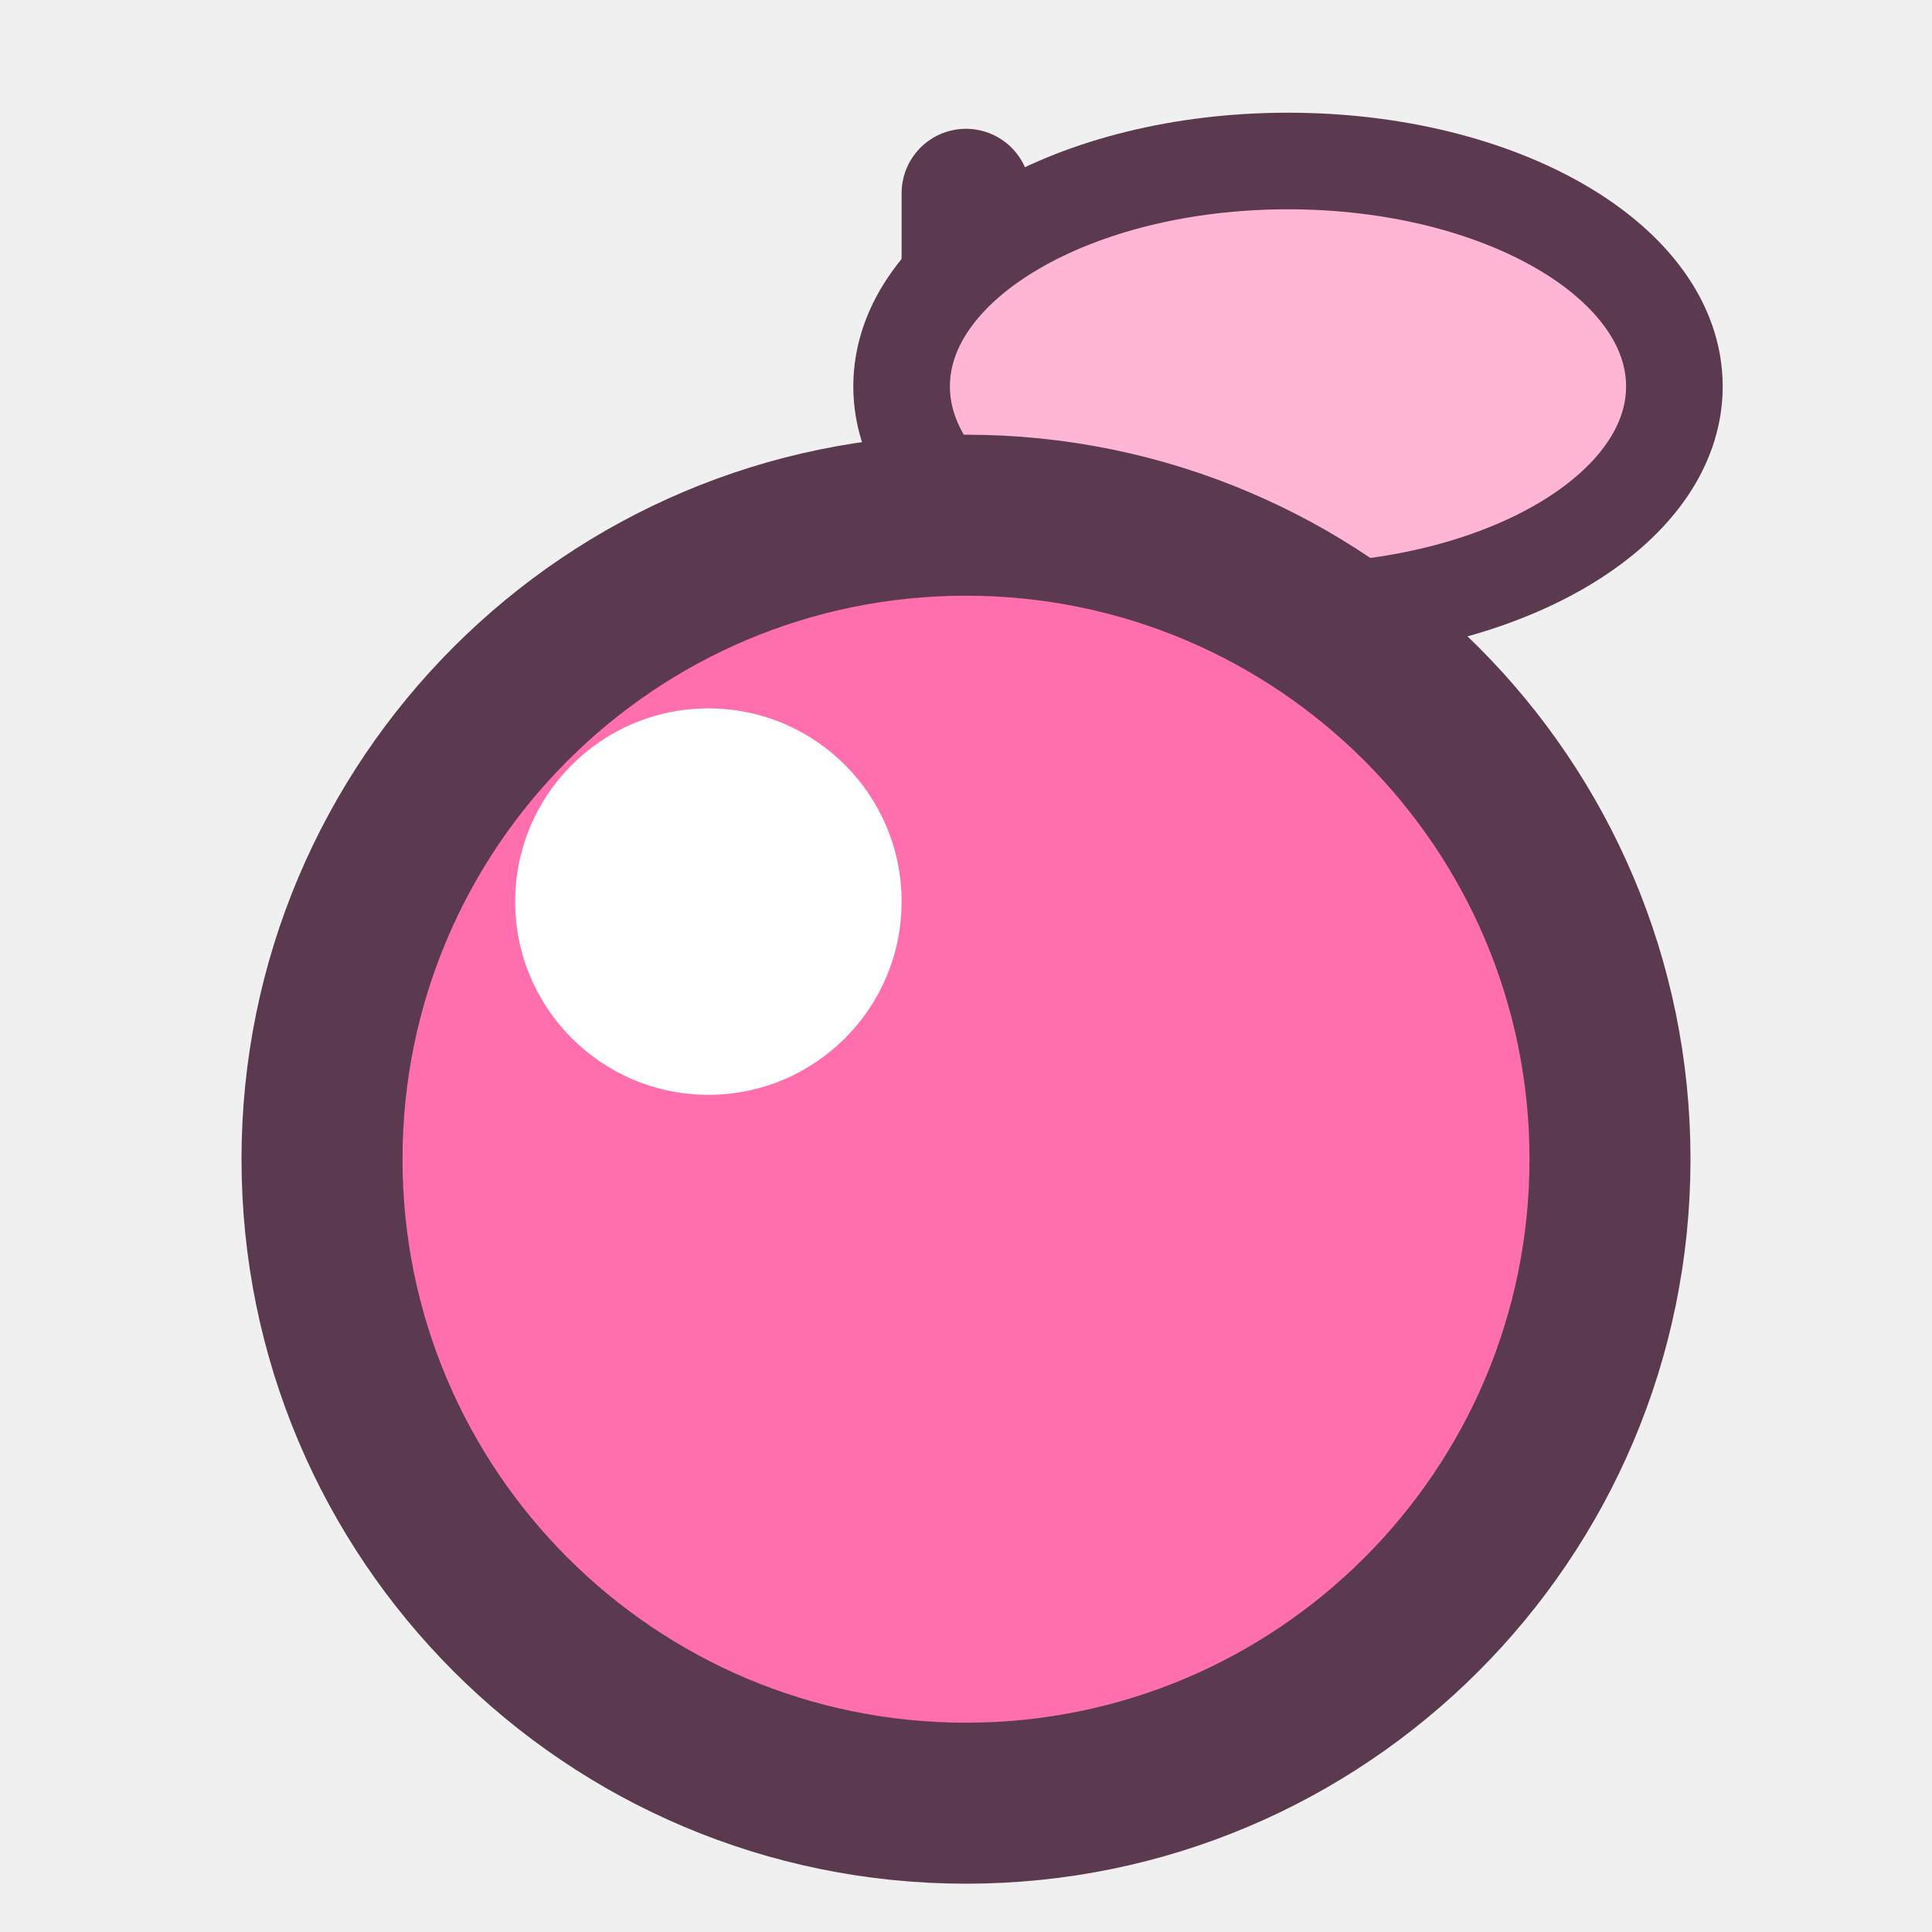
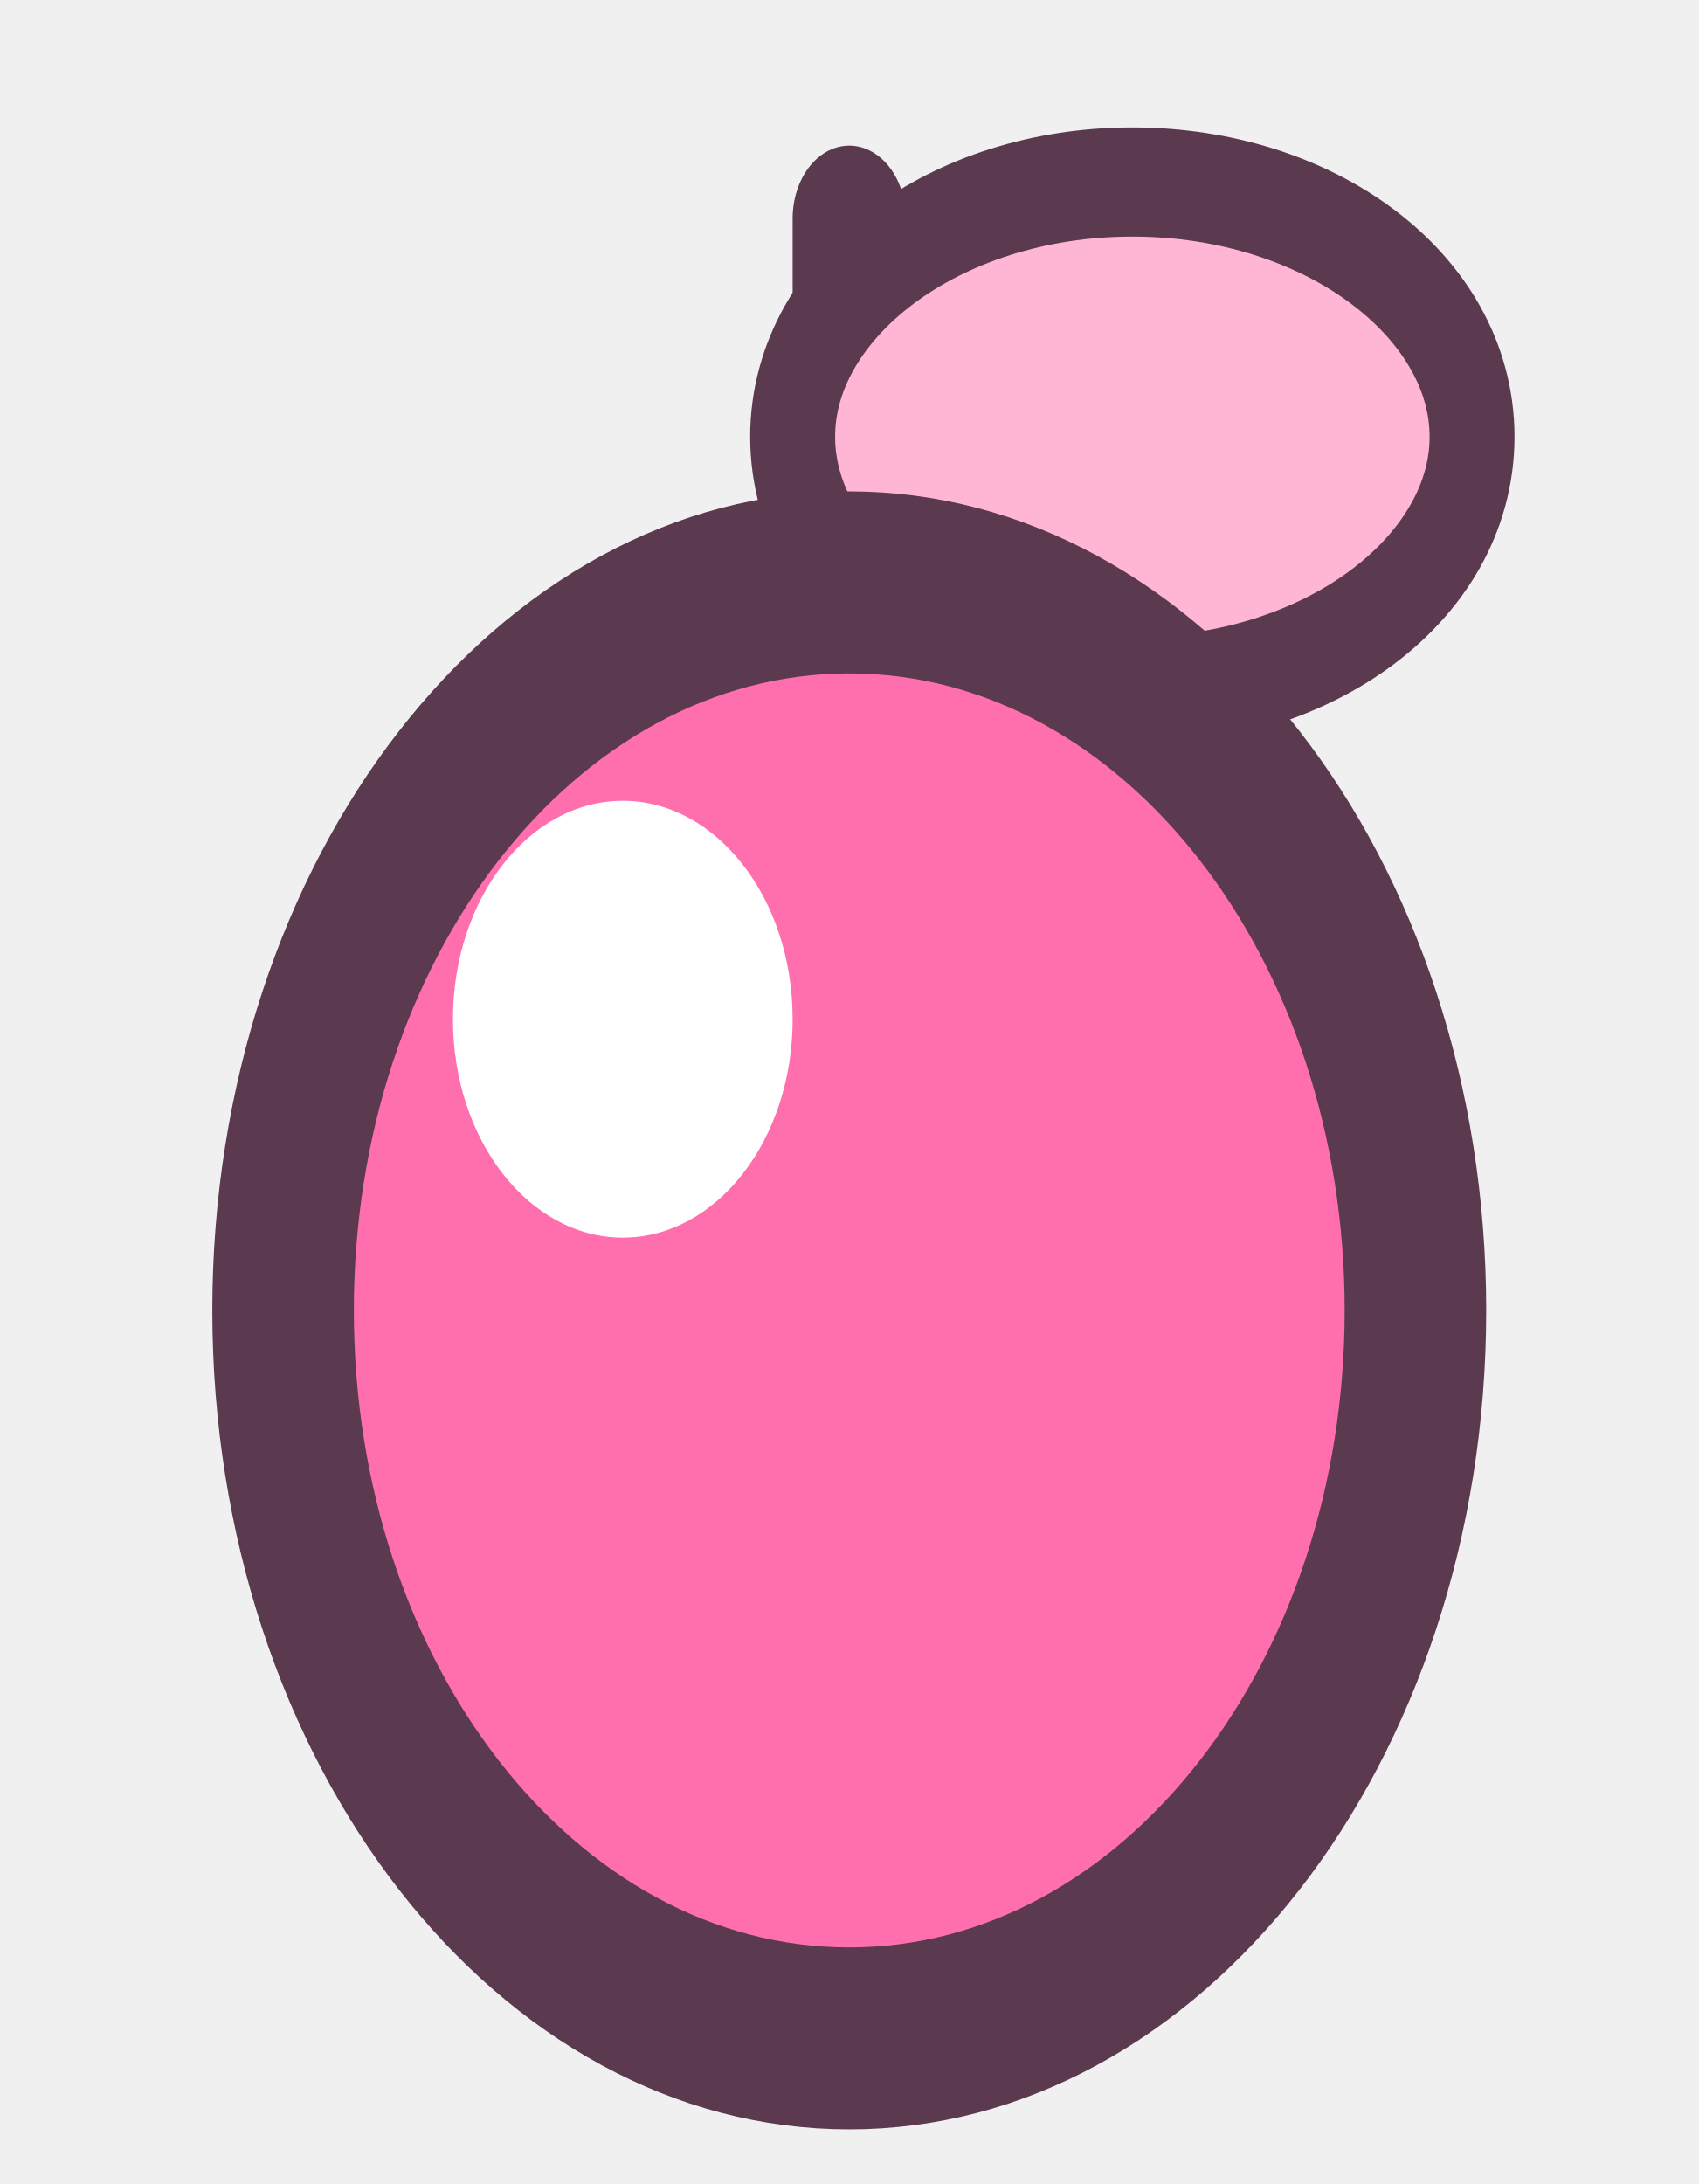
- <svg xmlns="http://www.w3.org/2000/svg" width="30" height="30" viewBox="0 0 30 30">
+ <svg xmlns="http://www.w3.org/2000/svg" width="28" height="36" preserveAspectRatio="none" viewBox="0 0 30 30">
  <defs />
  <g stroke="#5b3a4f" stroke-width="3" stroke-linejoin="round" stroke-linecap="round">
    <path d="M15,3 L15,8" fill="none" stroke-width="2" />
    <ellipse cx="20" cy="6" rx="6" ry="3.5" fill="#ffb6d5" stroke-width="1.5" />
    <circle cx="15" cy="18" r="10" fill="#ff6fae" stroke-width="2.5" />
    <circle cx="11" cy="14" r="3" fill="#ffffff" stroke="none" />
  </g>
</svg>
